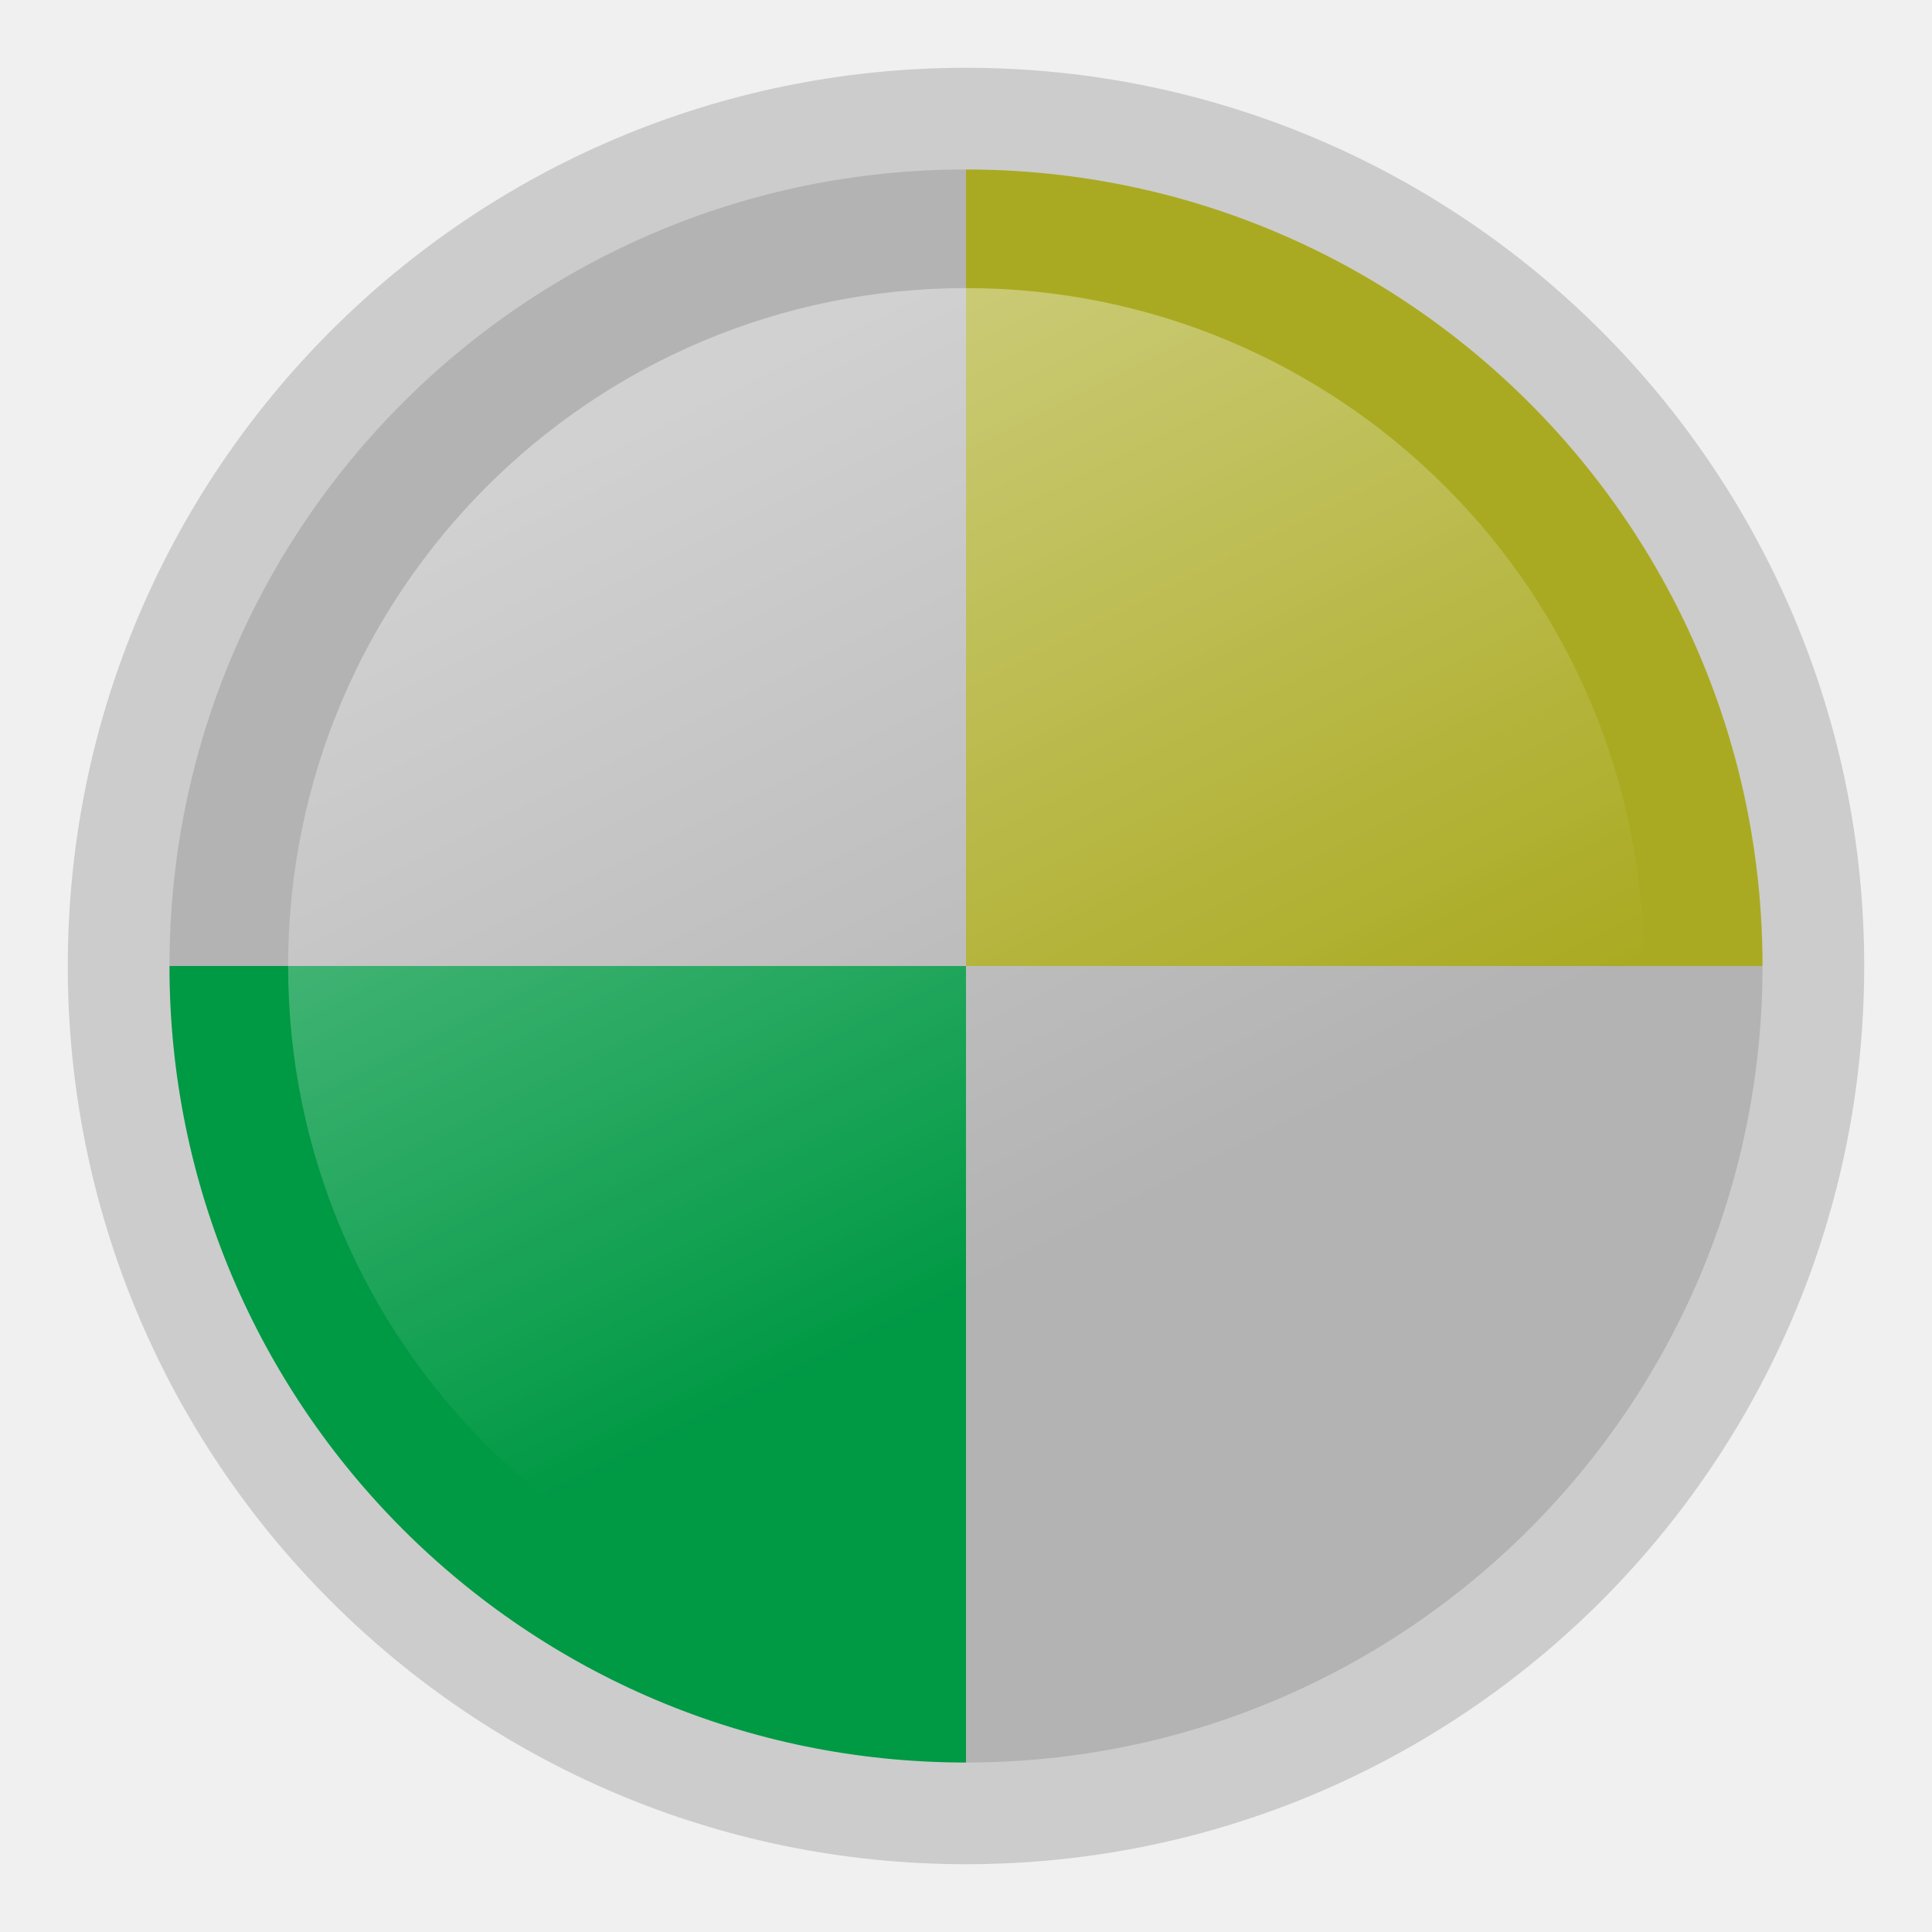
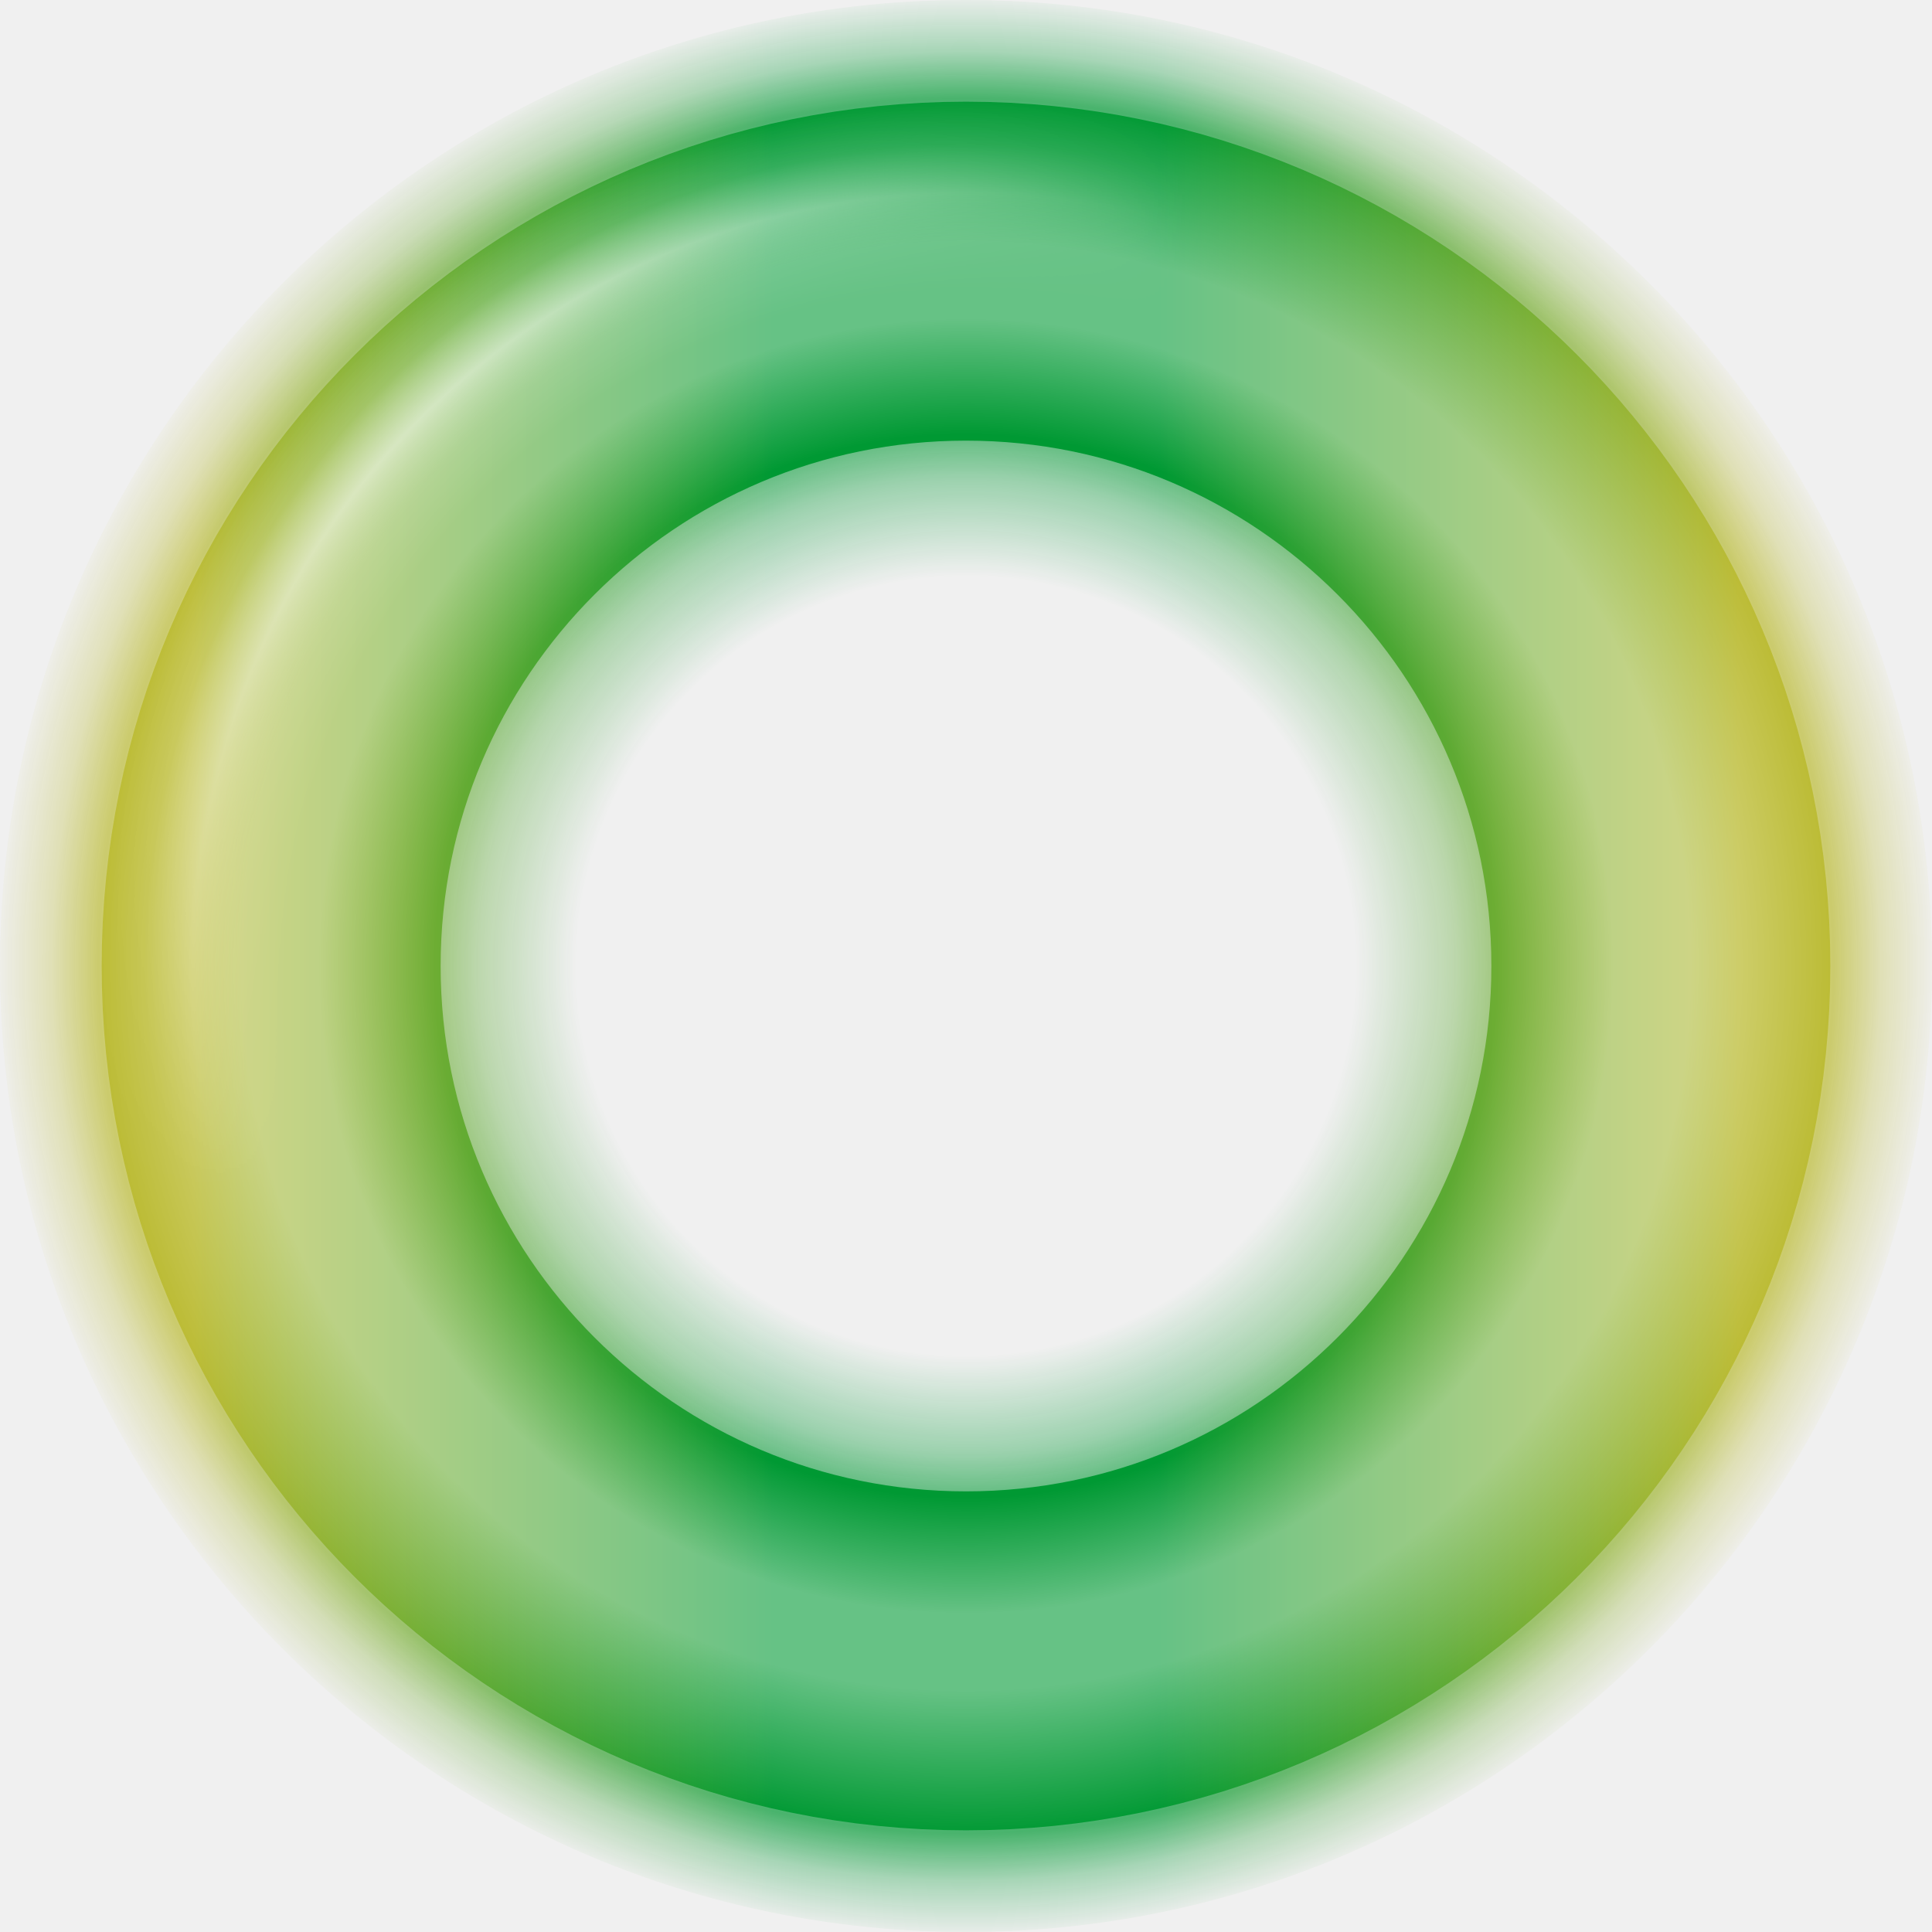
<svg xmlns="http://www.w3.org/2000/svg" version="1.1" viewBox="0 0 114 114">
  <defs>
    <mask id="loading-mask" maskUnits="userSpaceOnUse">
-       <circle cx="57" cy="57" r="50" style="fill:#fff" />
+       <circle cx="57" cy="57" r="41" style="stroke:#fff;stroke-width:20" />
    </mask>
-     <linearGradient id="loading-gradient" x1="35" x2="60" y1="25" y2="75" gradientUnits="userSpaceOnUse">
-       <stop style="stop-color:#fff;stop-opacity:.4" offset="0" />
+     <mask id="shine-mask" maskContentUnits="objectBoundingBox">
+       <rect x="0" y="0" width="1" height="1" fill="url(#shine-mask-gradient)" />
+     </mask>
+     <mask id="under-glow-mask" maskContentUnits="objectBoundingBox">
+       <rect x="0" y="0" width="1" height="1" fill="url(#under-glow-gradient)" />
+     </mask>
+     <linearGradient id="main-gradient" x1="0" x2="114" y1="57" y2="57" gradientUnits="userSpaceOnUse">
+       <stop style="stop-color:#bb3" offset="0.1" />
+       <stop style="stop-color:#093" offset="0.4" />
+       <stop style="stop-color:#093" offset="0.6" />
+       <stop style="stop-color:#bb3" offset="0.9" />
+     </linearGradient>
+     <radialGradient id="under-glow-gradient" gradientUnits="objectBoundingBox">
+       <stop style="stop-color:#fff;stop-opacity:0" offset="0.4" />
+       <stop style="stop-color:#fff;stop-opacity:0.35" offset="0.5" />
+       <stop style="stop-color:#fff;stop-opacity:0.7" offset="0.565" />
+       <stop style="stop-color:#fff;stop-opacity:0.7" offset="0.89" />
+       <stop style="stop-color:#fff;stop-opacity:0.3" offset="0.94" />
      <stop style="stop-color:#fff;stop-opacity:0" offset="1" />
-     </linearGradient>
-     <style>@keyframes loading {0% {transform: rotate(0deg);} 100% {transform: rotate(360deg);}}</style>
+     </radialGradient>
+     <radialGradient id="glow-gradient" gradientUnits="userSpaceOnUse">
+       <stop style="stop-color:#fff;stop-opacity:0" offset="0.55" />
+       <stop style="stop-color:#fff;stop-opacity:0.4" offset="0.67" />
+       <stop style="stop-color:#fff;stop-opacity:0.4" offset="0.75" />
+       <stop style="stop-color:#fff;stop-opacity:0" offset="0.9" />
+     </radialGradient>
+     <radialGradient id="shine-gradient" gradientUnits="userSpaceOnUse">
+       <stop style="stop-color:#fff;stop-opacity:0" offset="0.7" />
+       <stop style="stop-color:#fff;stop-opacity:0.2" offset="0.75" />
+       <stop style="stop-color:#fff;stop-opacity:0.9" offset="0.8" />
+       <stop style="stop-color:#fff;stop-opacity:0.2" offset="0.85" />
+       <stop style="stop-color:#fff;stop-opacity:0" offset="0.9" />
+     </radialGradient>
+     <radialGradient id="shine-mask-gradient" gradientUnits="objectBoundingBox">
+       <stop style="stop-color:#fff;stop-opacity:1" offset="0" />
+       <stop style="stop-color:#fff;stop-opacity:0" offset="1" />
+     </radialGradient>
+     <style>
+ 			@keyframes loading {0% {transform: rotate(0deg);} 100% {transform: rotate(360deg);}}
+ 			g {animation:loading 1s infinite linear;transform-origin:50%}
+ 		</style>
  </defs>
-   <g mask="url(#loading-mask)" style="animation:loading 1s infinite linear;transform-origin:50%">
-     <rect x="9" y="9" width="96" height="96" style="fill:#b3b3b3" />
-     <rect x="57" y="9" width="48" height="48" style="fill:#aa2" />
-     <rect x="9" y="57" width="48" height="48" style="fill:#094" />
+   <g>
+     <circle mask="url(#under-glow-mask)" cx="57" cy="57" r="57" fill="url(#main-gradient)" />
+     <rect mask="url(#loading-mask)" x="0" y="0" width="114" height="114" fill="url(#main-gradient)" />
  </g>
-   <circle cx="57" cy="57" r="50" style="fill:none;stroke-width:6;stroke:#ccc" />
-   <circle cx="57" cy="57" r="40" style="fill:url(#loading-gradient)" />
+   <circle cx="57" cy="57" r="57" fill="url(#glow-gradient)" />
+   <circle mask="url(#shine-mask)" cx="10" cy="10" r="60" fill="url(#shine-gradient)" />
</svg>
